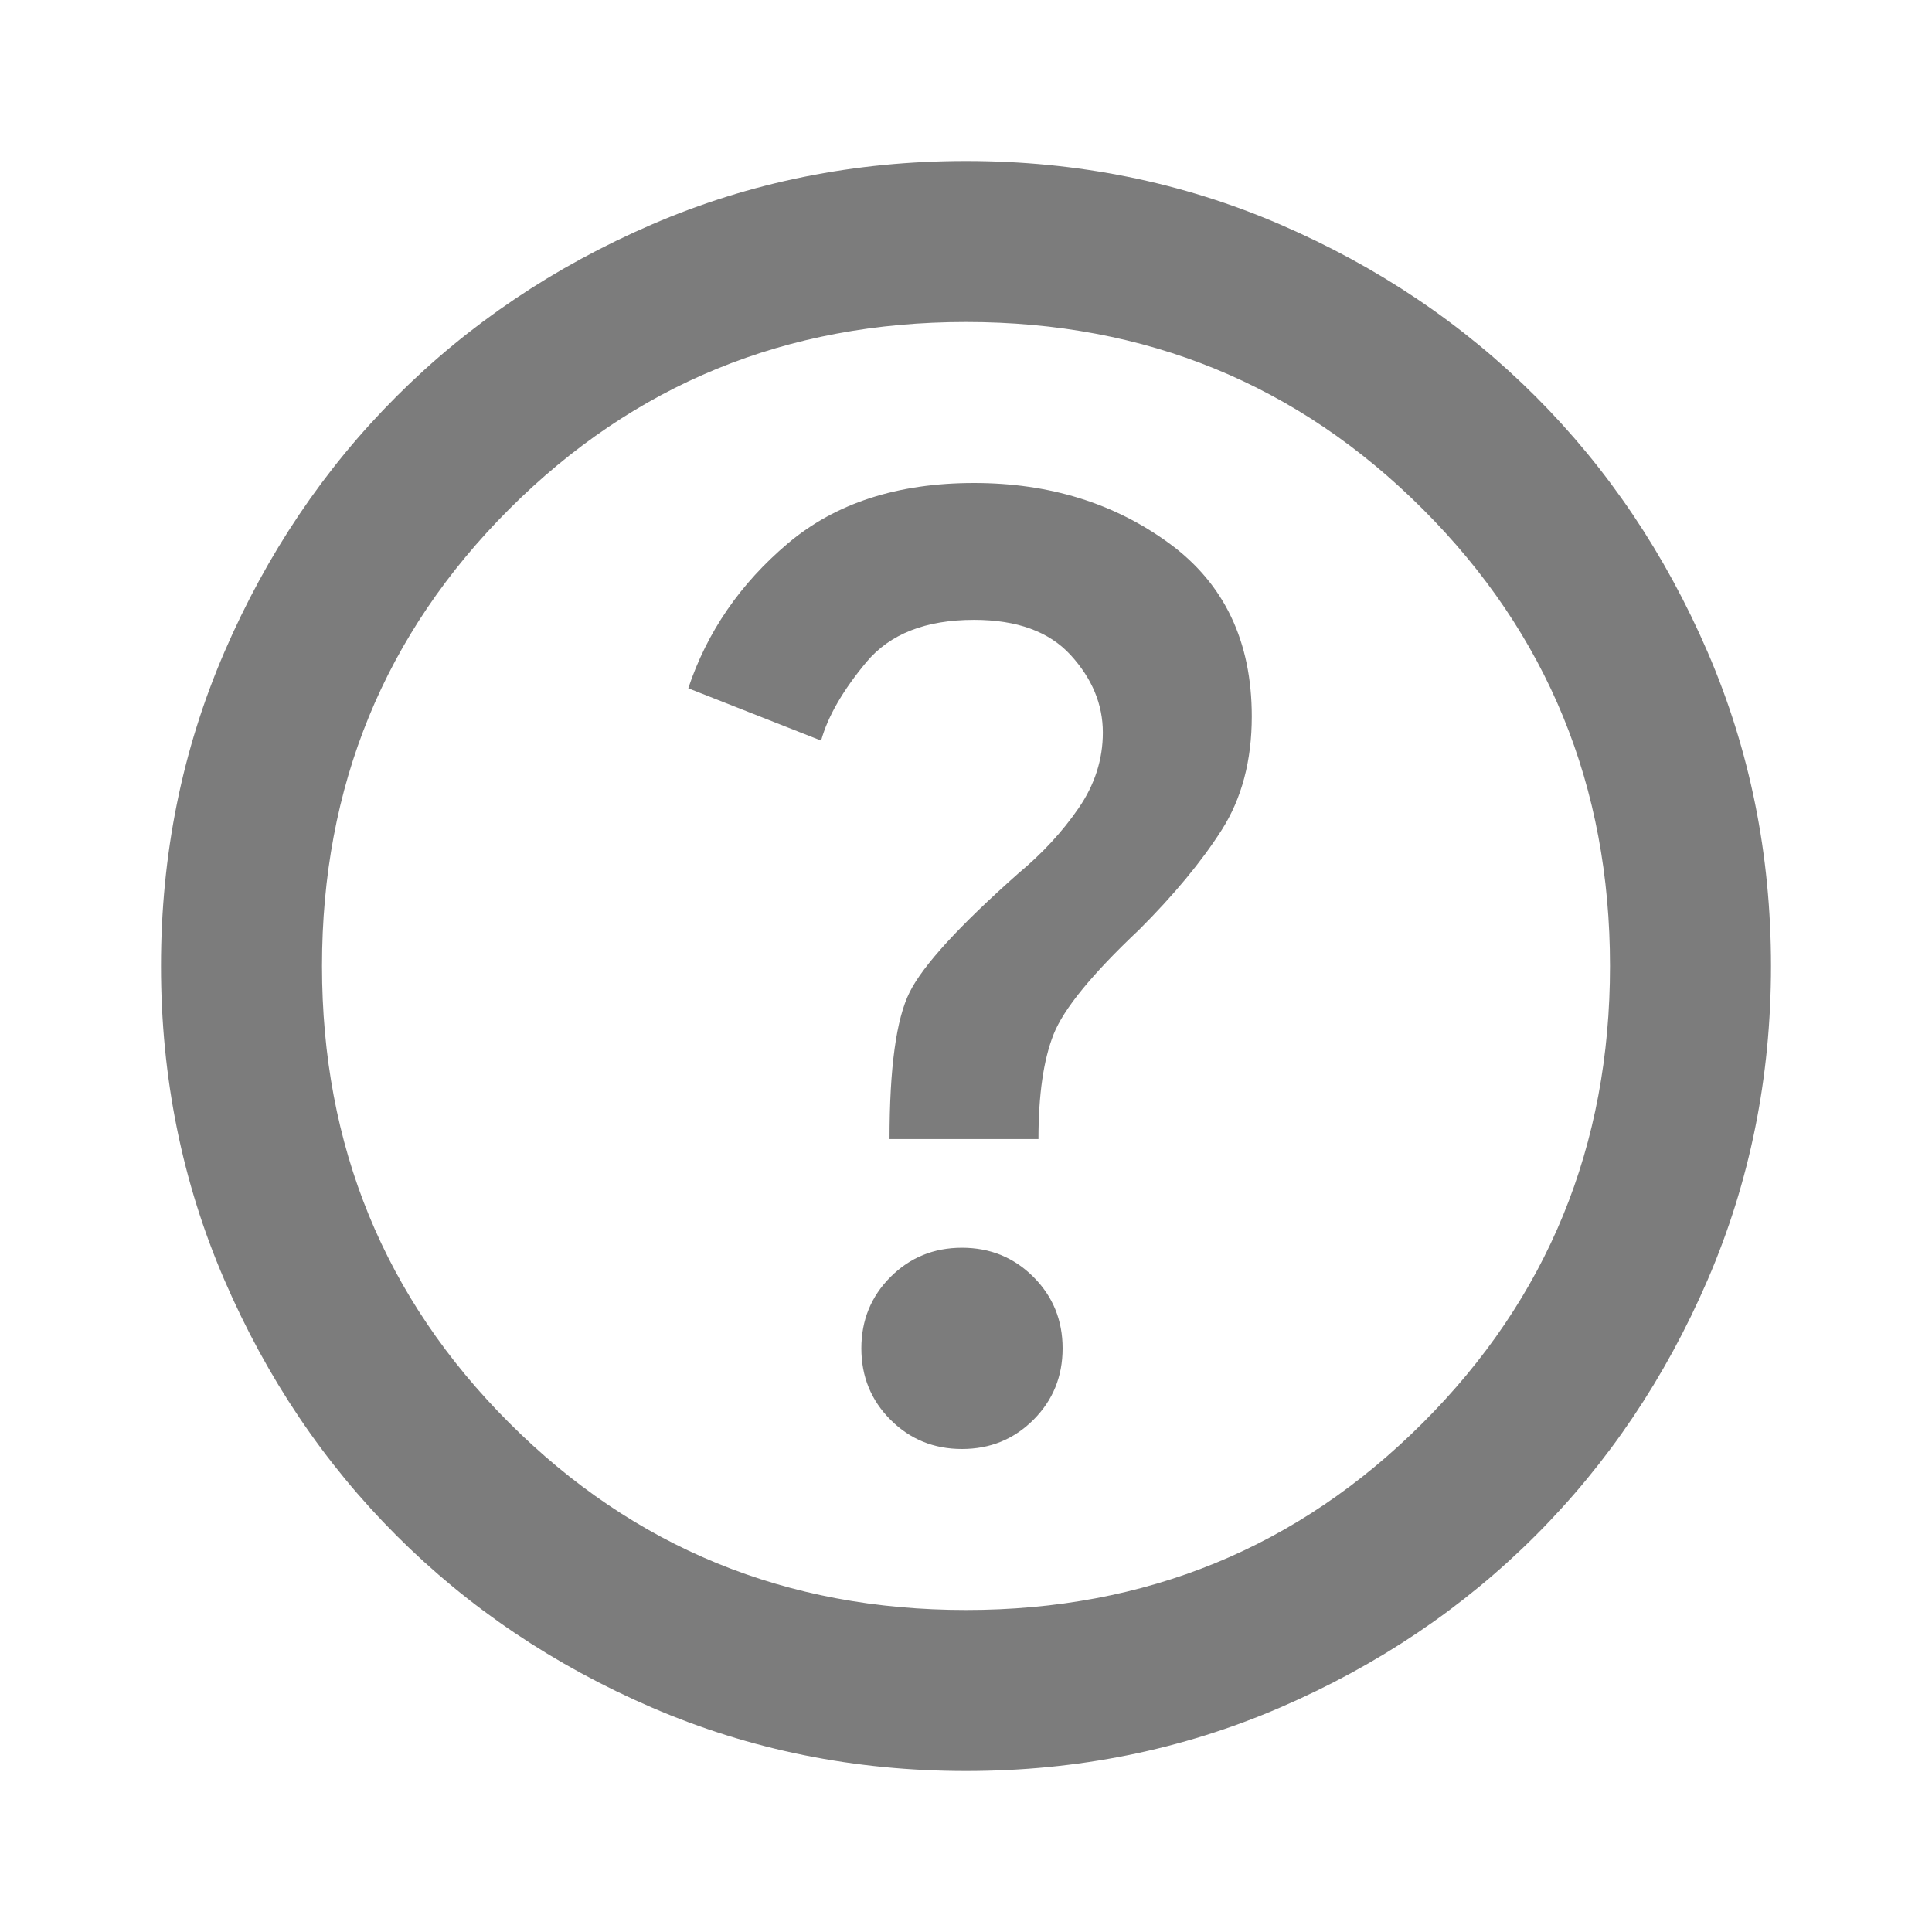
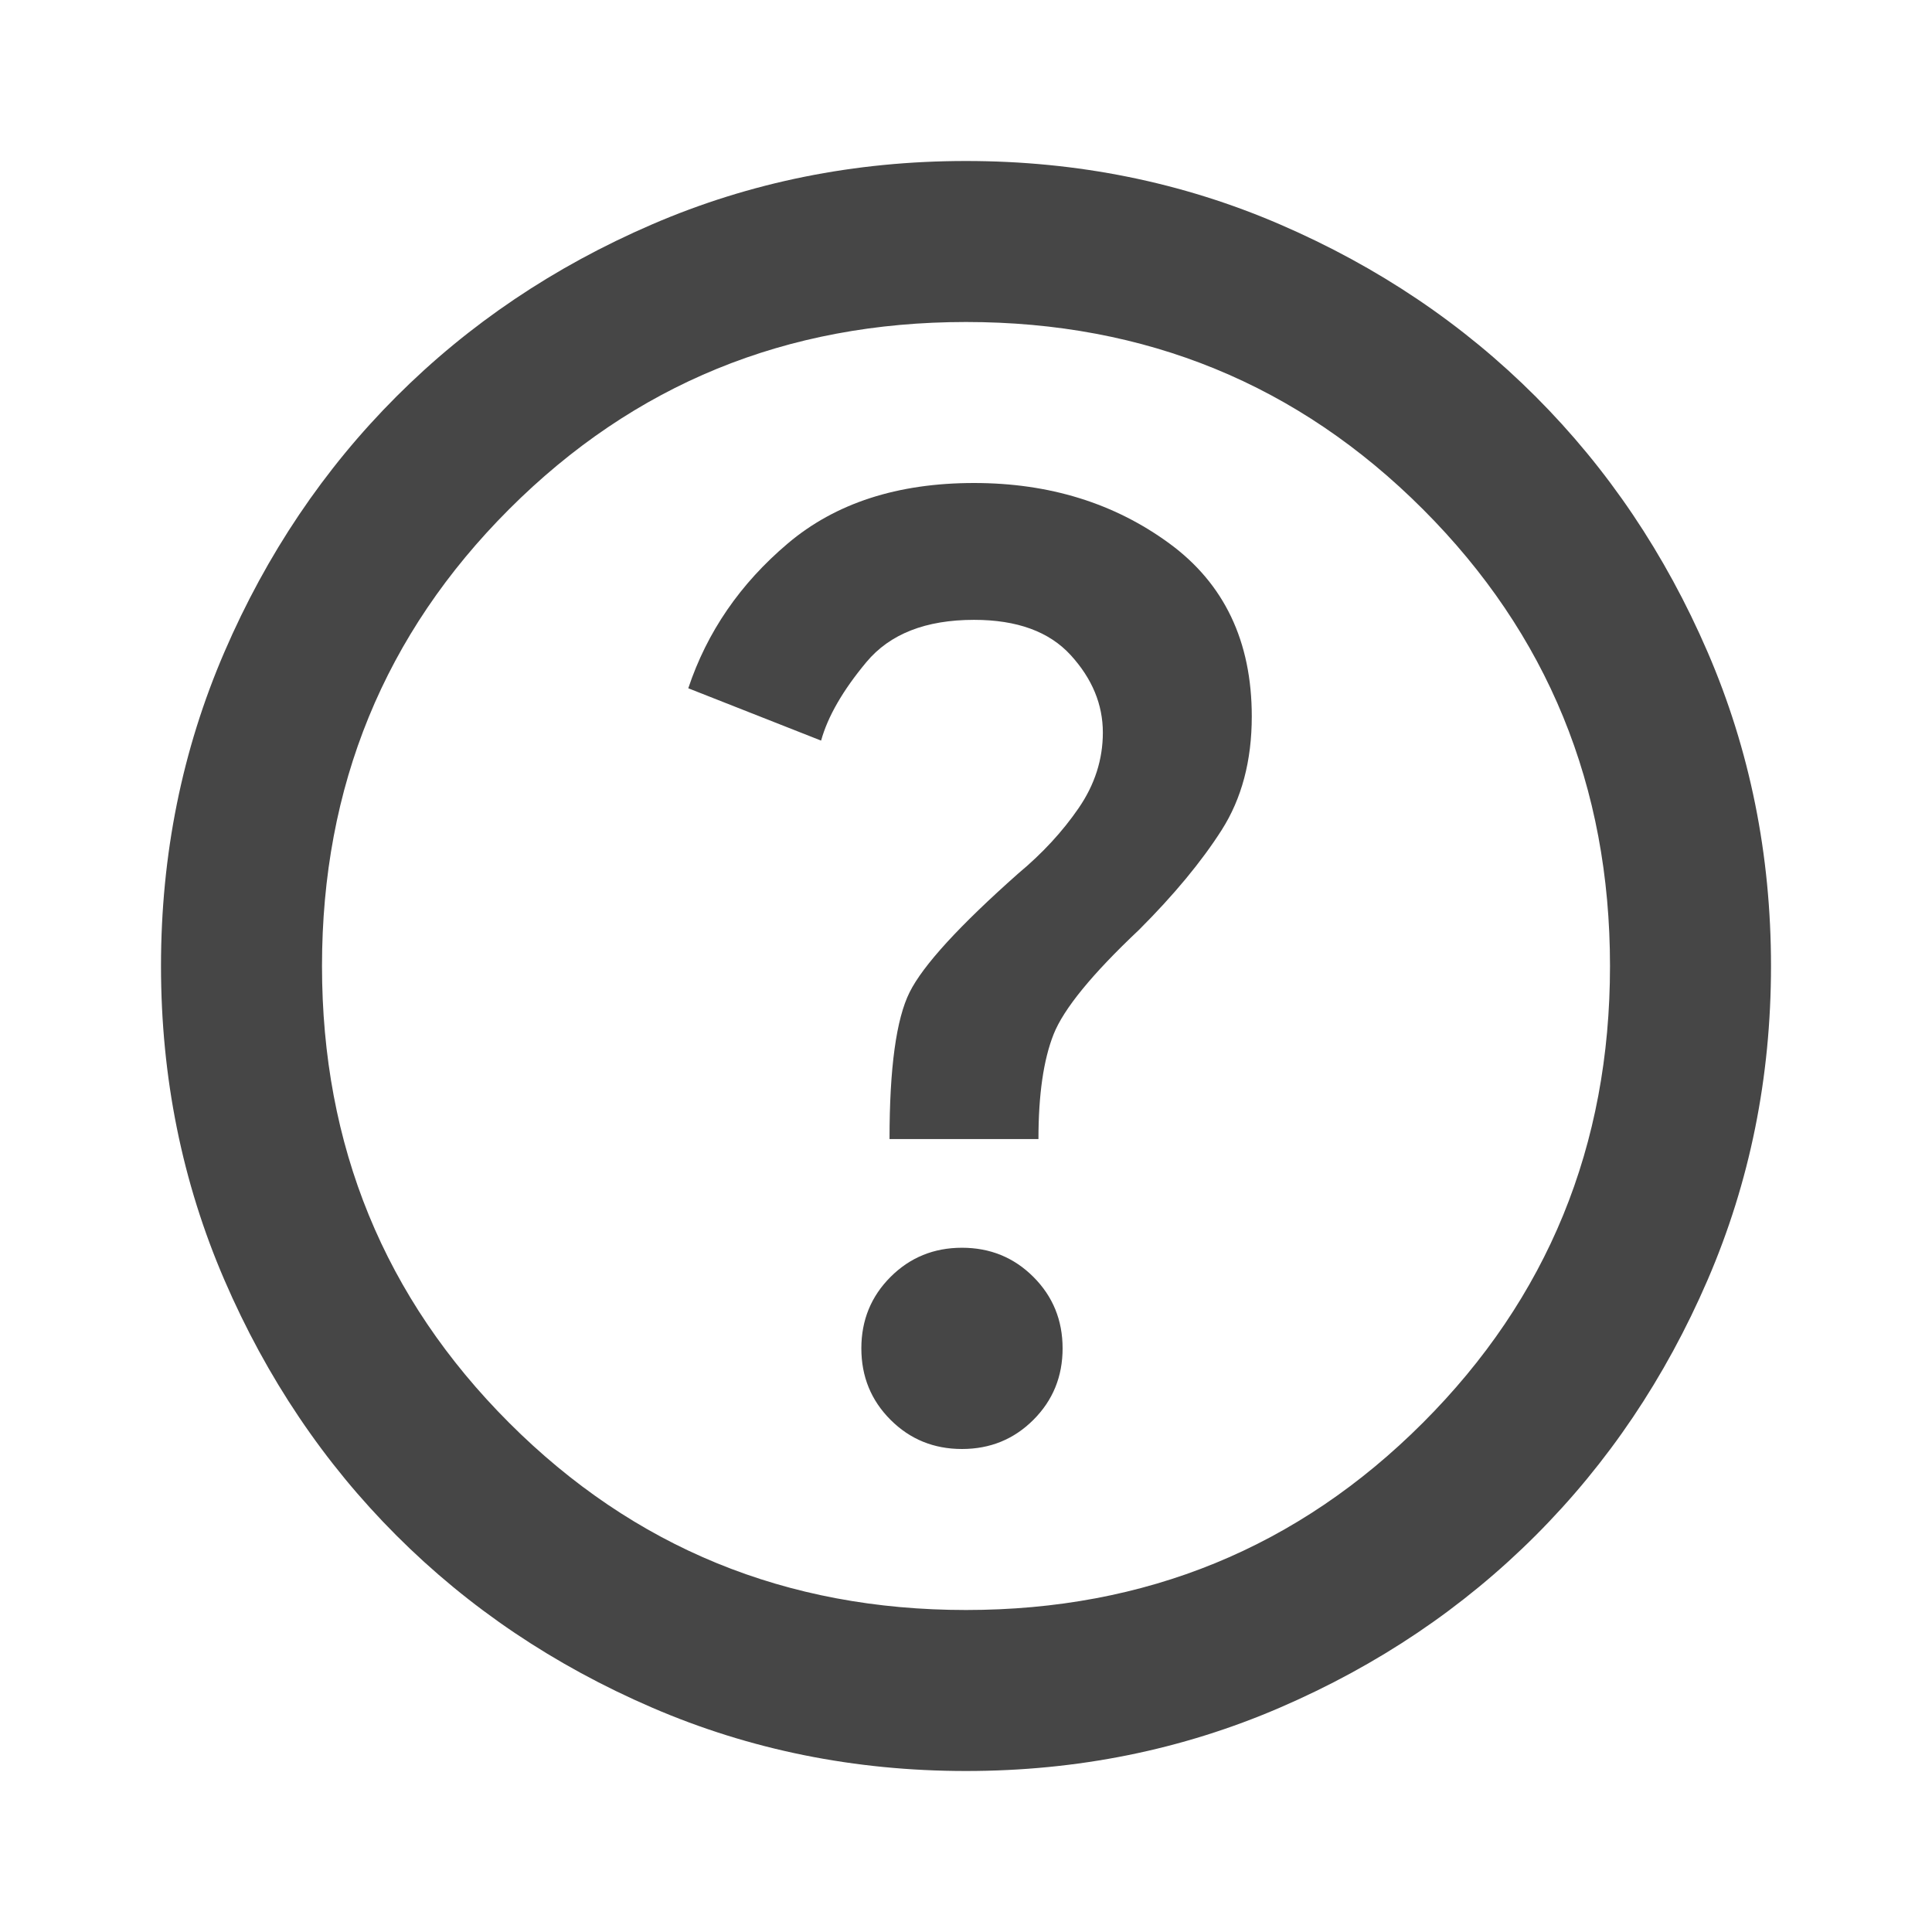
- <svg xmlns="http://www.w3.org/2000/svg" height="36px" viewBox="0 -960 960 960" width="36px" fill="#7c7c7c">
+ <svg xmlns="http://www.w3.org/2000/svg" height="36px" viewBox="0 -960 960 960" width="36px" fill="#464646">
  <path d="M478-240q21 0 35.5-14.5T528-290q0-21-14.5-35.5T478-340q-21 0-35.5 14.5T428-290q0 21 14.5 35.5T478-240Zm-36-154h74q0-33 7.5-52t42.5-52q26-26 41-49.5t15-56.5q0-56-41-86t-97-30q-57 0-92.5 30T342-618l66 26q5-18 22.5-39t53.5-21q32 0 48 17.5t16 38.5q0 20-12 37.5T506-526q-44 39-54 59t-10 73Zm38 314q-83 0-156-31.5T197-197q-54-54-85.5-127T80-480q0-83 31.5-156T197-763q54-54 127-85.5T480-880q83 0 156 31.5T763-763q54 54 85.5 127T880-480q0 83-31.5 156T763-197q-54 54-127 85.5T480-80Zm0-80q134 0 227-93t93-227q0-134-93-227t-227-93q-134 0-227 93t-93 227q0 134 93 227t227 93Zm0-320Z" />
</svg>
